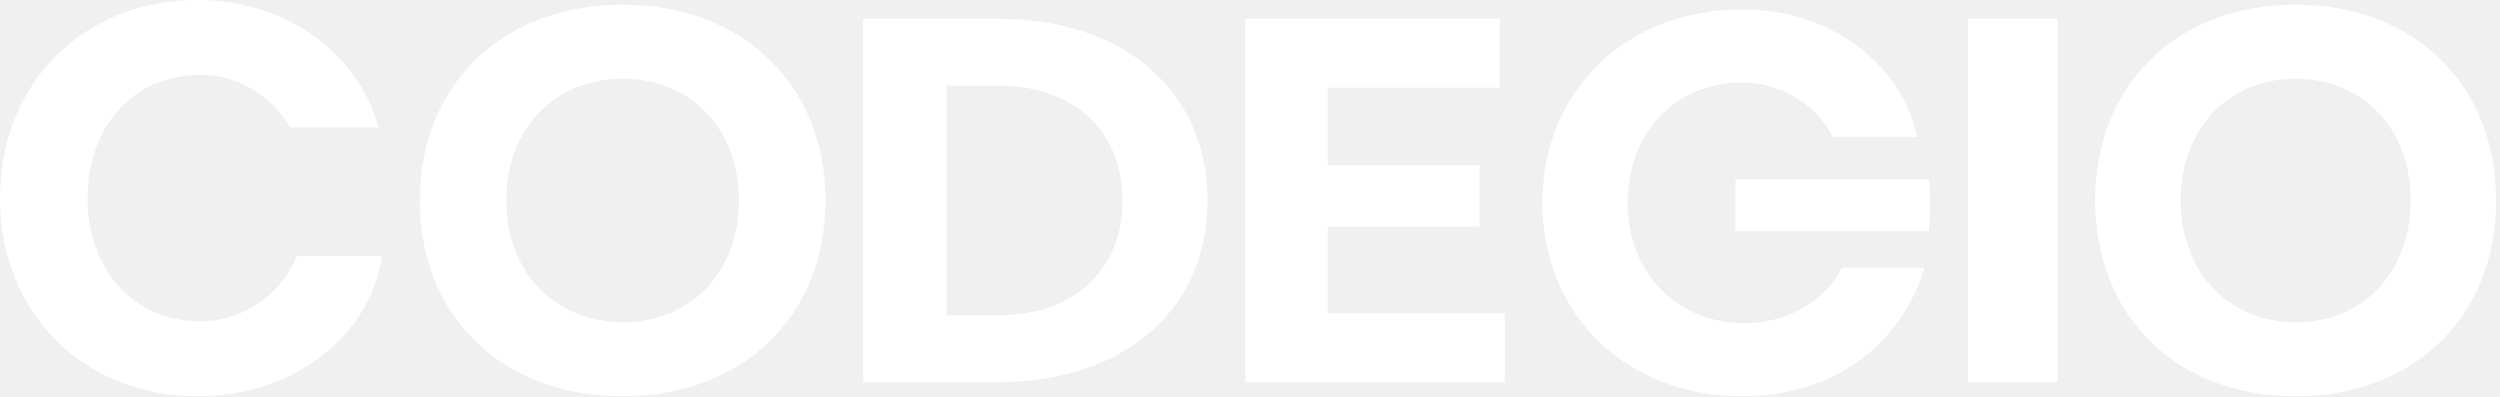
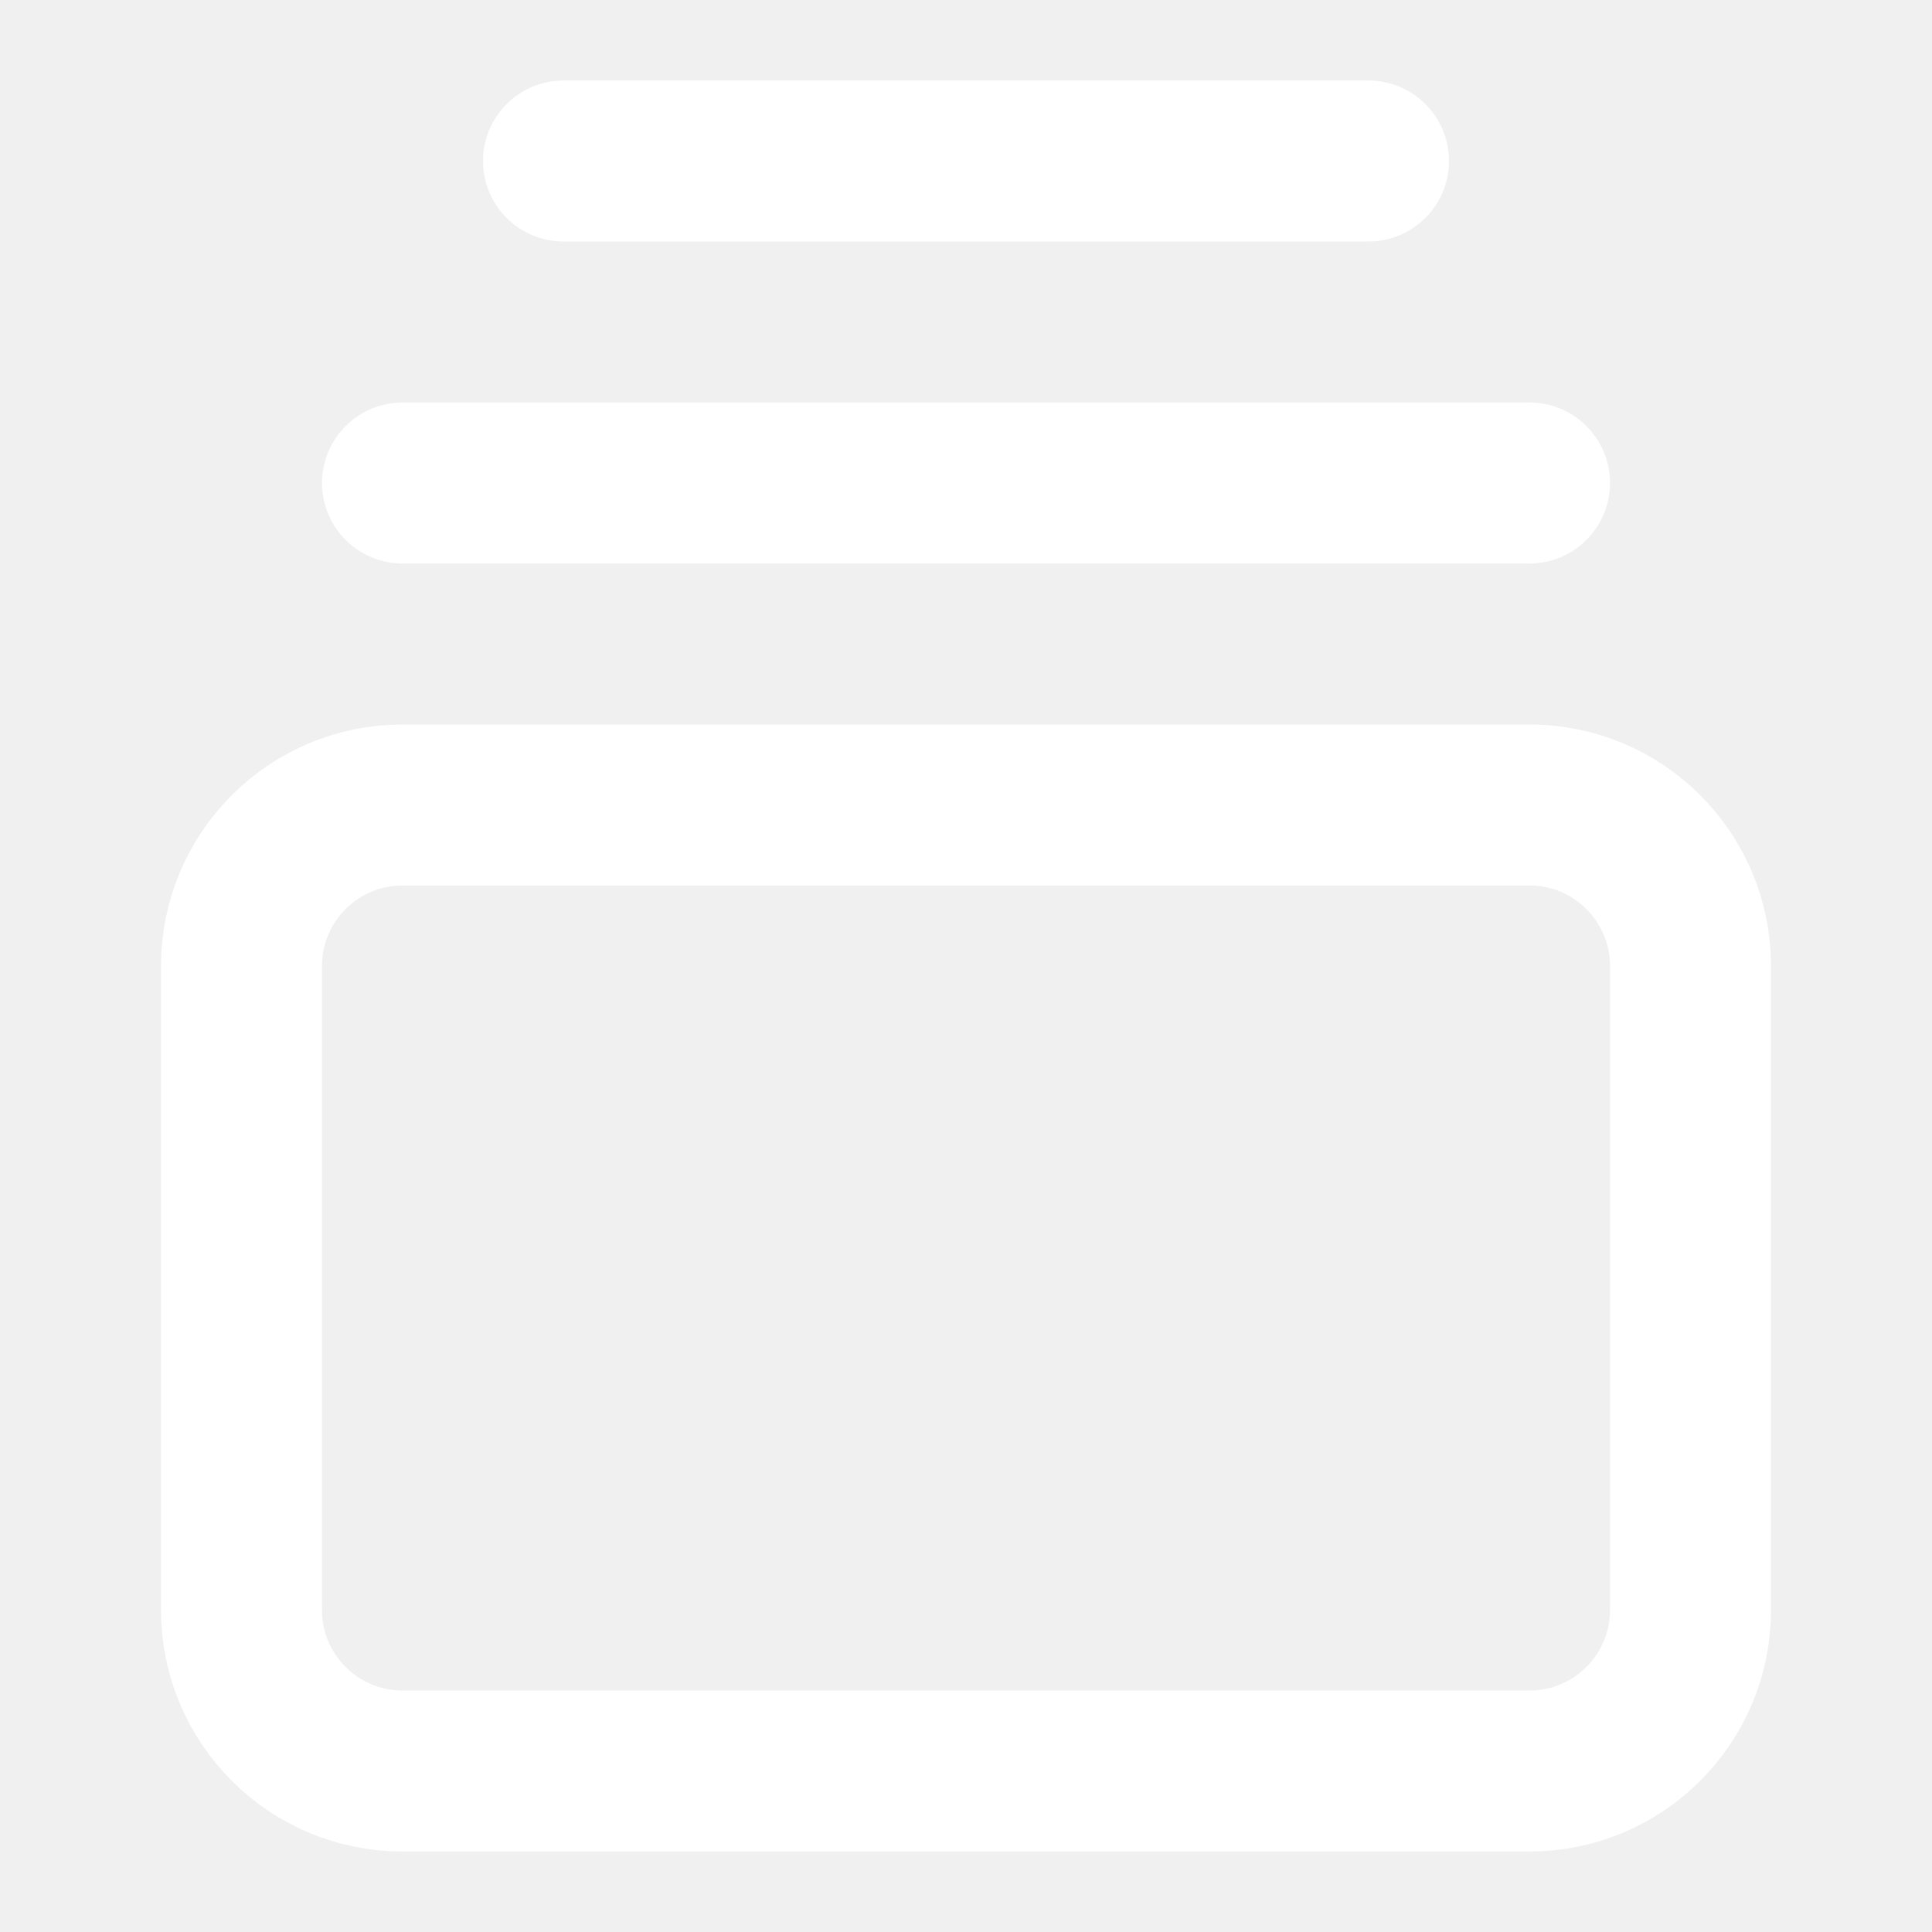
- <svg xmlns="http://www.w3.org/2000/svg" width="530" height="84" viewBox="0 0 530 84" fill="none">
-   <path d="M62.928 54.293C61.258 58.367 58.418 61.855 54.765 64.317C51.112 66.779 46.81 68.104 42.403 68.125C28.471 68.125 18.563 57.321 18.563 41.997C18.563 26.673 28.388 15.886 42.403 15.886C46.284 15.881 50.096 16.91 53.446 18.866C56.797 20.823 59.563 23.637 61.462 27.018H80.242C75.918 11.121 60.464 0 41.941 0C17.66 0 0 17.634 0 41.997C0 66.361 17.66 84 41.941 84C62.002 84 78.32 71.571 81 54.293H62.928Z" fill="white" />
-   <g clip-path="url(#clip0_1_169)">
-     <path d="M408.949 38H367.914V49H408.847C409.268 45.347 409.302 41.66 408.949 38Z" fill="white" />
-   </g>
-   <path d="M382.25 65.294C378.446 67.43 374.15 68.536 369.788 68.502C360.448 68.502 352.835 63.968 348.626 56.791C347.197 54.33 346.186 51.648 345.636 48.855C345.251 46.928 345.061 44.966 345.069 43C345.069 28.149 355.18 17.492 369.267 17.492C373.672 17.49 377.979 18.794 381.644 21.239C384.584 23.18 386.962 25.863 388.537 29.016H406.442C405.296 23.733 402.815 18.832 399.237 14.782C392.344 6.909 381.553 2 369.369 2C344.741 2 327 19.221 327 43C327.002 44.958 327.129 46.914 327.38 48.855C327.722 51.553 328.328 54.211 329.186 56.791C334.63 73.151 349.827 84 369.369 84C382.052 84 392.627 79.312 399.815 71.371C403.577 67.169 406.371 62.192 408 56.791H390.441C388.616 60.378 385.765 63.338 382.25 65.294Z" fill="white" />
-   <path d="M89 42.5C89 17.991 106.461 1 131.997 1C157.426 1 175 17.969 175 42.5C175 67.116 157.432 84 131.997 84C106.461 84 89 67.116 89 42.5ZM107.333 42.5C107.333 57.636 117.483 68.202 131.997 68.315C146.517 68.315 156.667 57.636 156.667 42.5C156.667 27.364 146.517 16.685 131.997 16.685C117.478 16.685 107.333 27.358 107.333 42.5Z" fill="white" />
-   <path d="M183 4H211.792C238.317 4 256 19.36 256 42.503C256 65.646 238.317 81 211.792 81H183V4ZM211.792 18.169H200.683V66.837H211.792C227.426 66.837 237.992 57.424 237.992 42.503C237.992 27.581 227.42 18.169 211.787 18.169H211.792Z" fill="white" />
-   <path d="M281.475 66.399H319V81H264V4H317.93V18.601H281.475V35.039H313.618V48.023H281.475V66.399Z" fill="white" />
-   <path d="M436.181 4V81H417.181V4H436.181Z" fill="white" />
-   <path d="M444.181 42.5C444.181 17.991 461.444 1 486.684 1C511.817 1 529.181 17.969 529.181 42.5C529.181 67.116 511.817 84 486.684 84C461.444 84 444.181 67.116 444.181 42.5ZM462.307 42.5C462.307 57.636 472.339 68.202 486.684 68.315C501.029 68.315 511.061 57.636 511.061 42.5C511.061 27.364 501.029 16.685 486.684 16.685C472.339 16.685 462.307 27.358 462.307 42.5Z" fill="white" />
-   <defs>
-     <clipPath id="clip0_1_169">
-       <rect width="41.267" height="11" fill="white" transform="translate(367.914 38)" />
-     </clipPath>
-   </defs>
+ <svg xmlns="http://www.w3.org/2000/svg" width="24" height="24" viewBox="0 0 24 24" fill="none" stroke="white" stroke-width="2" stroke-linecap="round" stroke-linejoin="round" class="lucide-icon lucide lucide-gallery-vertical-end size-4">
+   <path d="M7 2h10" />
+   <path d="M5 6h14" />
+   <rect width="18" height="12" x="3" y="10" rx="2" />
</svg>
